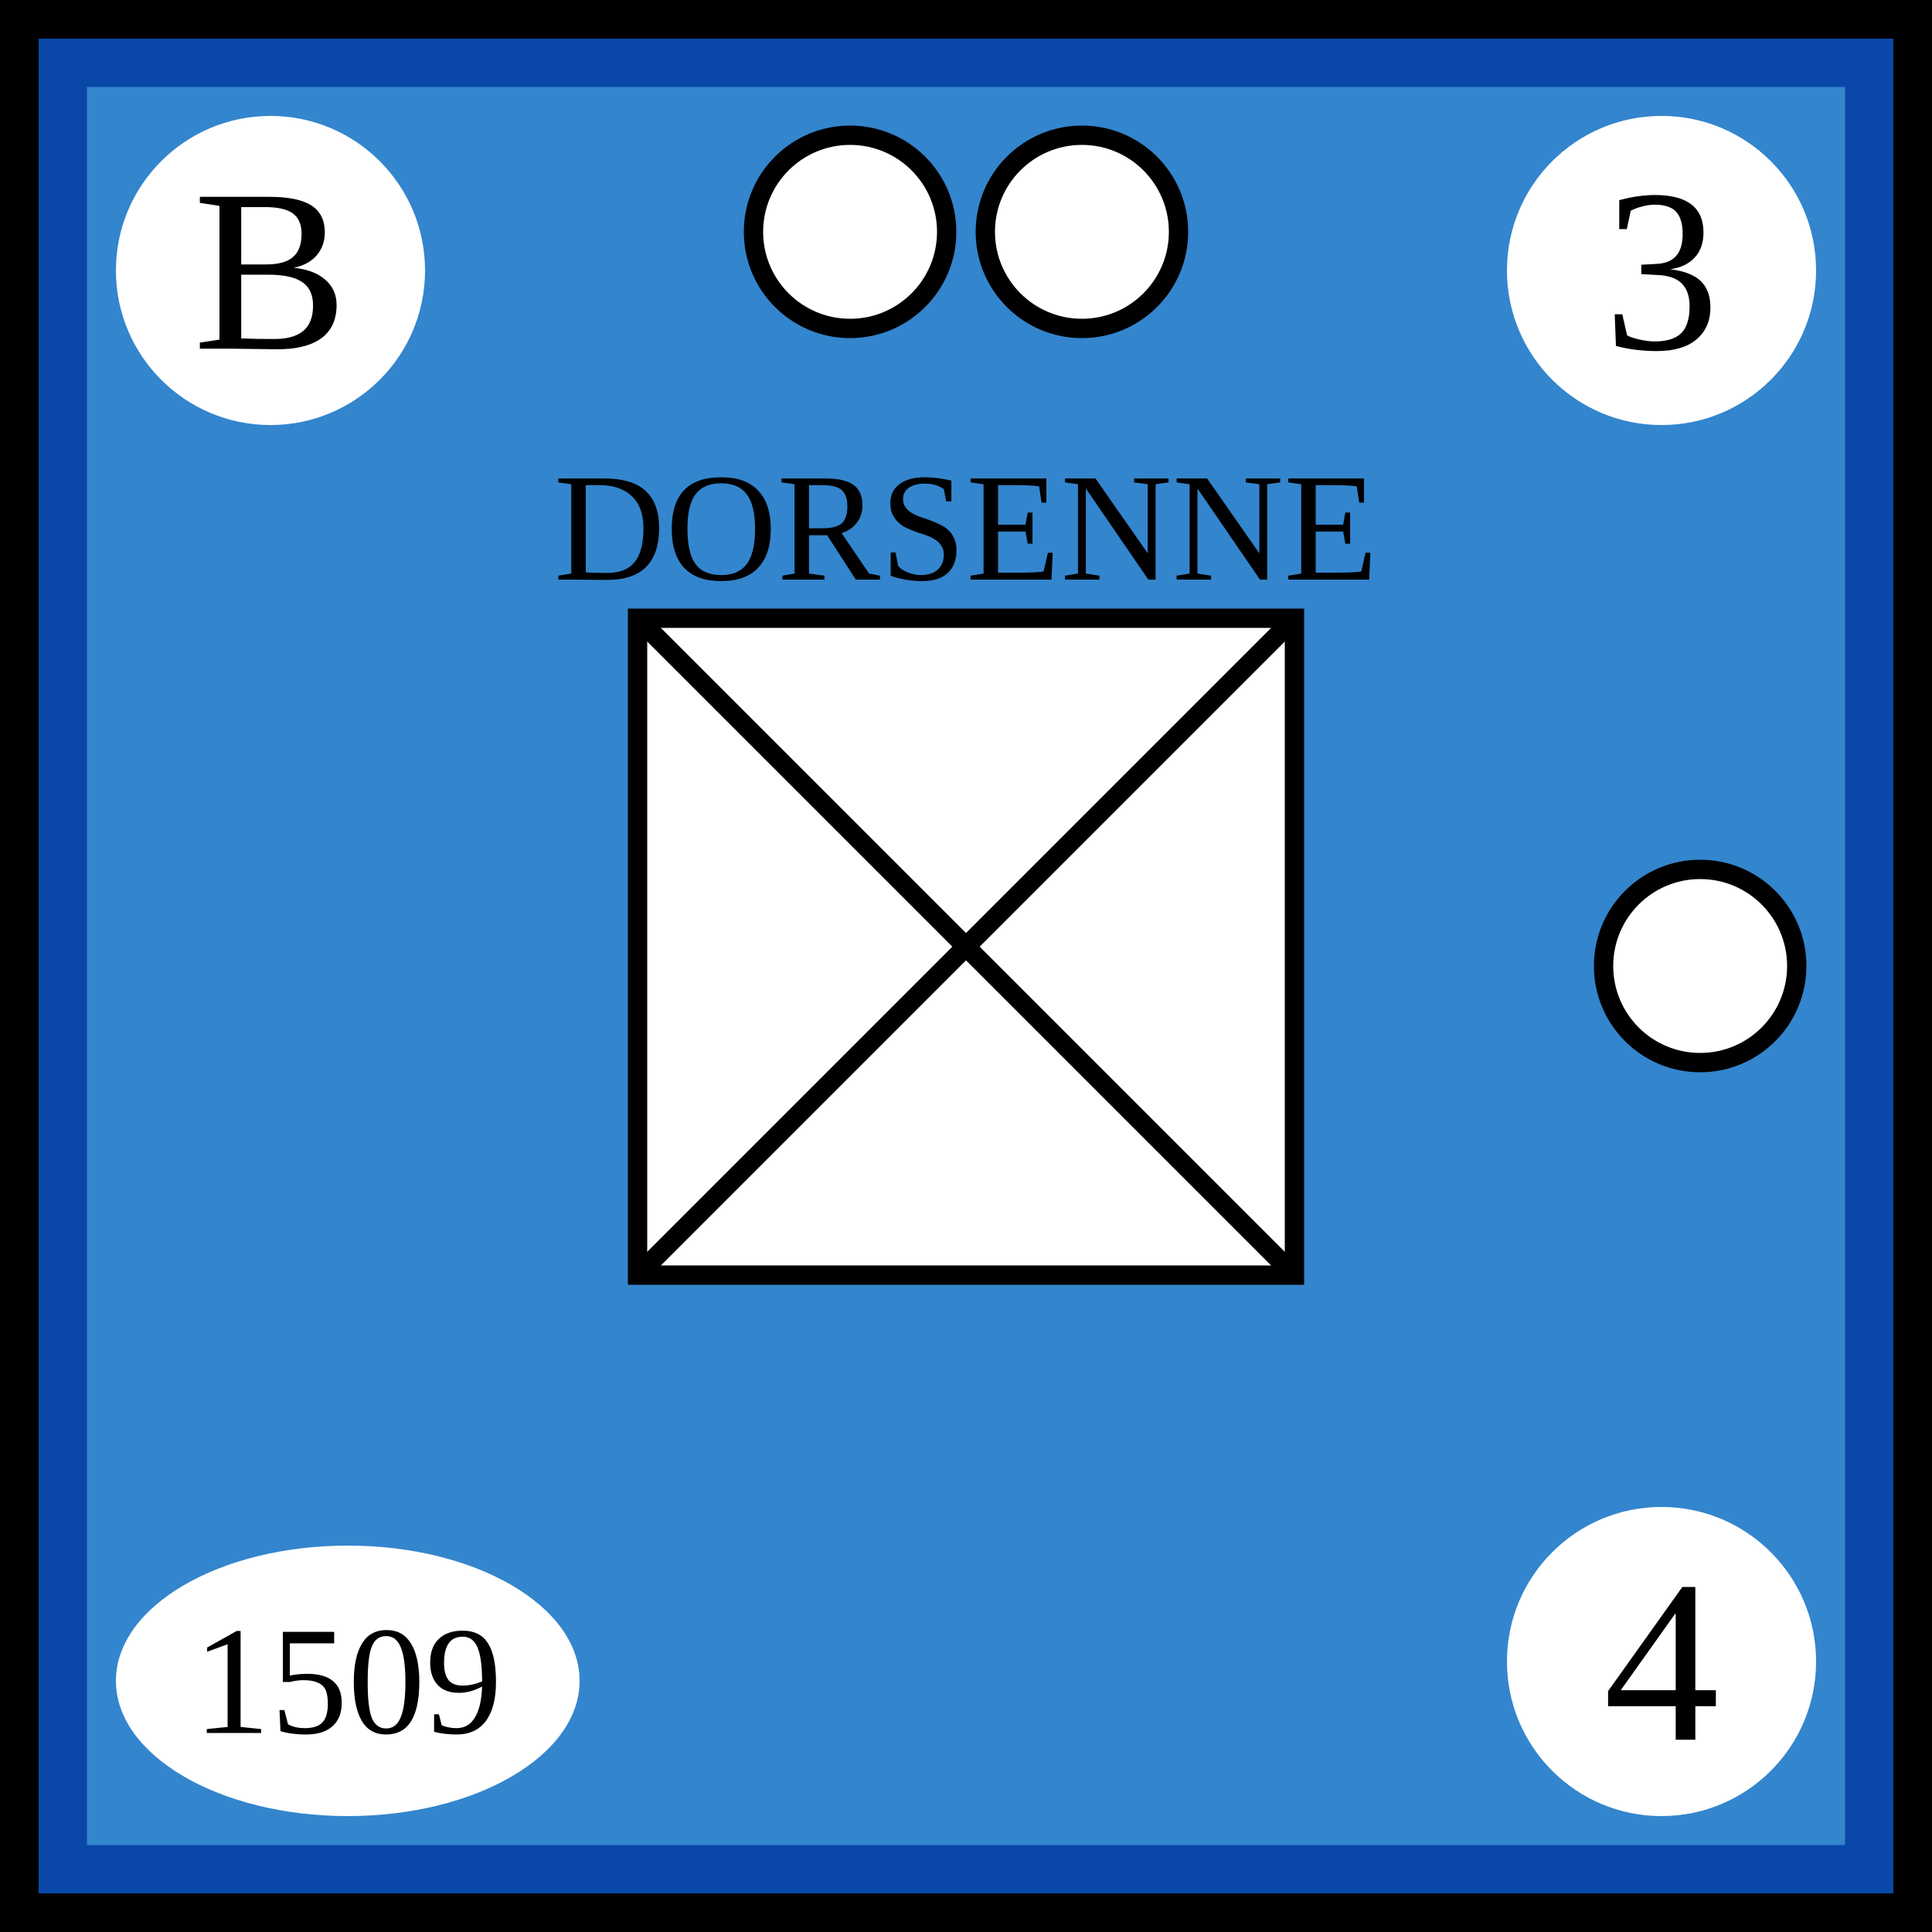
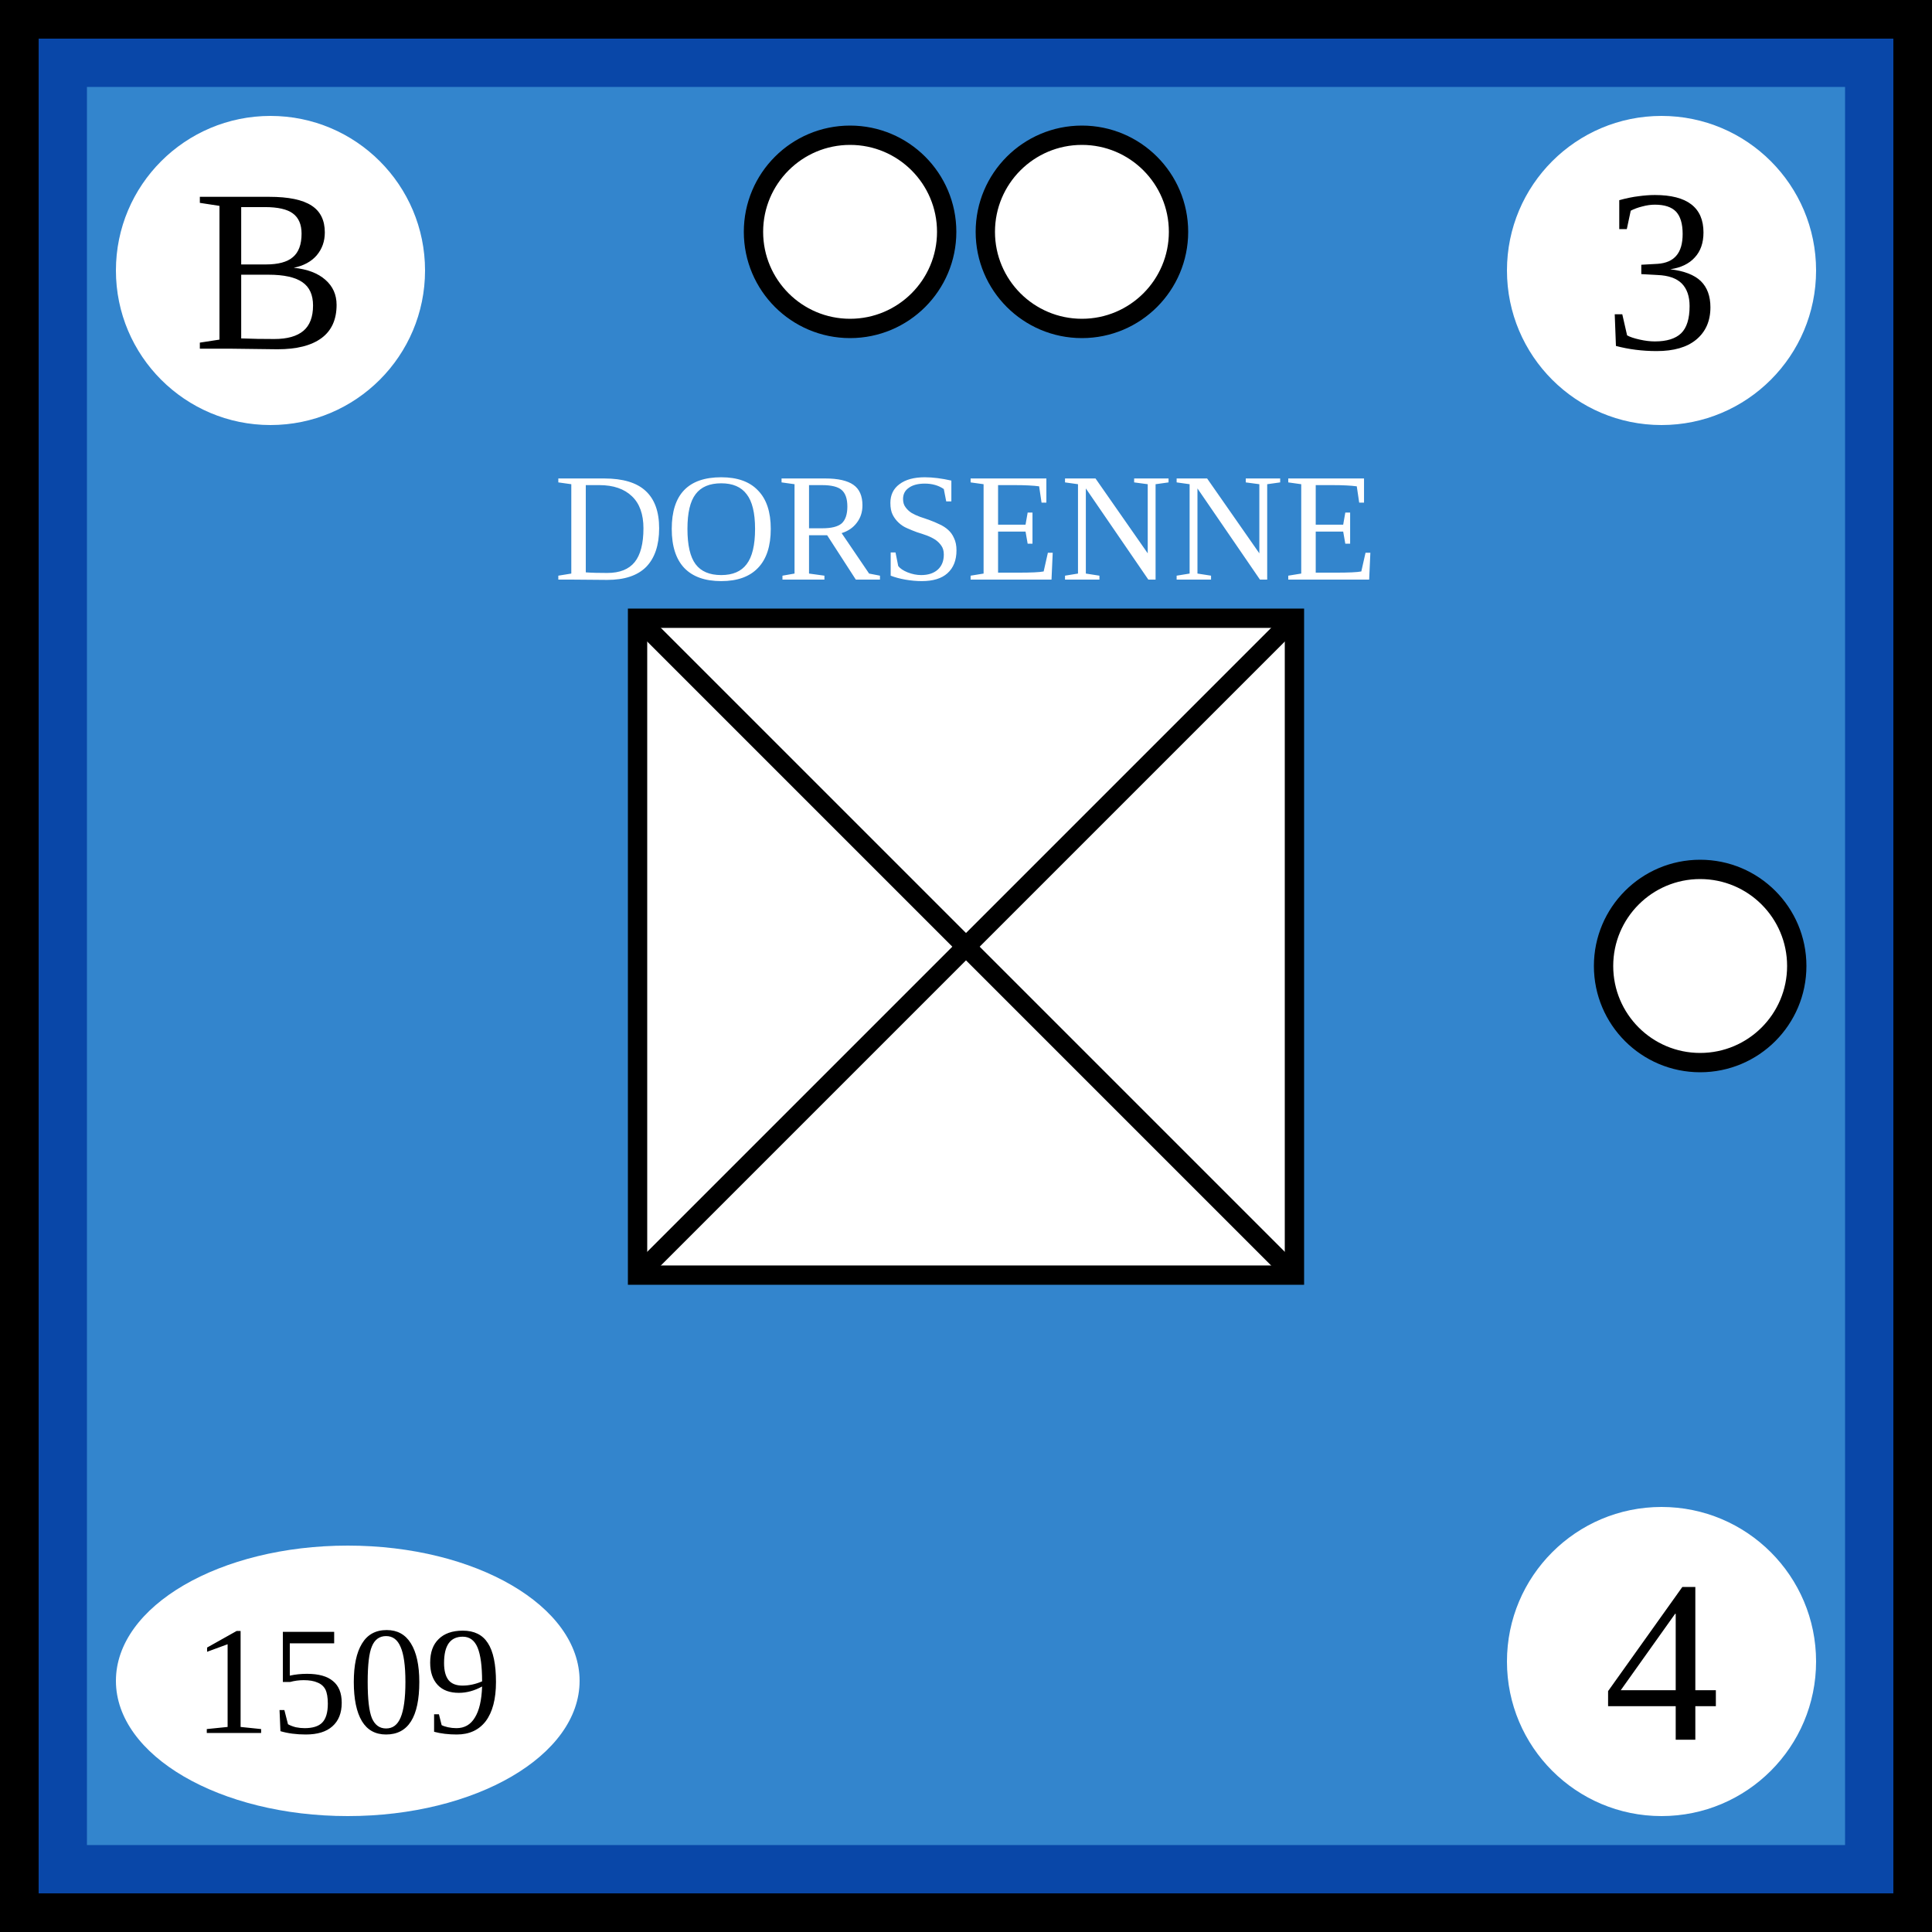
- <svg xmlns="http://www.w3.org/2000/svg" width="100" height="100">
-   <g id="background">
-     <rect id="french_background" width="100%" height="100%" fill="rgb(51,133,205)" stroke="rgb(9,71,168)" stroke-width="9" />
-   </g>
-   <g id="border" stroke="black" stroke-width="2">
-     <line x1="0" y1="1%" x2="100%" y2="1%" />
-     <line x1="1%" y1="1%" x2="1%" y2="100%" />
-     <line x1="0" y1="99%" x2="100%" y2="99%" />
-     <line x1="99%" y1="1%" x2="99%" y2="100%" />
-   </g>
-   <g id="symbol" text-anchor="middle">
-     <text x="50%" y="30" font-size="8">DORSENNE</text>
-     <rect x="33" y="32" width="34" height="34" fill="white" stroke="black" />
-     <line x1="33" y1="32" x2="67" y2="66" stroke="black" />
-     <line x1="33" y1="66" x2="67" y2="32" stroke="black" />
-   </g>
-   <g id="attributes" text-anchor="middle" dominant-baseline="central" font-size="12">
-     <g id="initiative">
-       <circle cx="14" cy="14" r="8" fill="white" />
-       <text x="14" y="14">B</text>
+ <svg xmlns="http://www.w3.org/2000/svg" viewBox="0 0 100 100" width="100" height="100">
+   <defs id="common">
+     <rect id="background" width="100" height="100" fill="rgb(51,133,205)" stroke="rgb(9,71,168)" stroke-width="9" />
+     <g id="border" stroke="black" stroke-width="2">
+       <line x1="0" y1="1" x2="100" y2="1" />
+       <line x1="1" y1="1" x2="1" y2="100" />
+       <line x1="0" y1="99" x2="100" y2="99" />
+       <line x1="99" y1="1" x2="99" y2="100" />
    </g>
-     <g id="firepower">
-       <circle cx="86" cy="14" r="8" fill="white" />
-       <text x="86" y="14">3</text>
+     <clipPath id="block">
+       <use href="#background" />
+     </clipPath>
+   </defs>
+   <g id="unit">
+     <use href="#background" clip-path="url(#block)" />
+     <use href="#border" clip-path="url(#block)" />
+     <g id="symbol" text-anchor="middle">
+       <text x="50" y="30" font-size="8" fill="white">DORSENNE</text>
+       <rect x="33" y="32" width="34" height="34" fill="white" stroke="black" />
+       <line x1="33" y1="32" x2="67" y2="66" stroke="black" />
+       <line x1="33" y1="66" x2="67" y2="32" stroke="black" />
    </g>
-     <g id="movement">
-       <circle cx="86" cy="86" r="8" fill="white" />
-       <text x="86" y="86">4</text>
+     <g id="attributes" text-anchor="middle" dominant-baseline="central" font-size="12">
+       <g id="initiative">
+         <circle cx="14" cy="14" r="8" fill="white" />
+         <text x="14" y="14">B</text>
+       </g>
+       <g id="firepower">
+         <circle cx="86" cy="14" r="8" fill="white" />
+         <text x="86" y="14">3</text>
+       </g>
+       <g id="movement">
+         <circle cx="86" cy="86" r="8" fill="white" />
+         <text x="86" y="86">4</text>
+       </g>
+       <g id="arrival">
+         <ellipse cx="18" cy="87" rx="12" ry="7" fill="white" />
+         <text x="18" y="87" font-size="8">1509</text>
+       </g>
    </g>
-     <g id="arrival">
-       <ellipse cx="18" cy="87" rx="12" ry="7" fill="white" />
-       <text x="18" y="87" font-size="8">1509</text>
-     </g>
-   </g>
-   <g id="pips" stroke="black" fill="white">
-     <g id="strength2">
-       <circle id="topleft" cx="44" cy="12" r="5" />
-       <circle id="topright" cx="56" cy="12" r="5" />
-     </g>
-     <g id="strength1">
-       <circle id="rightcenter" cx="88" cy="50" r="5" />
+     <g id="pips" stroke="black" fill="white">
+       <g id="strength2">
+         <circle id="topleft" cx="44" cy="12" r="5" />
+         <circle id="topright" cx="56" cy="12" r="5" />
+       </g>
+       <g id="strength1">
+         <circle id="rightcenter" cx="88" cy="50" r="5" />
+       </g>
    </g>
  </g>
</svg>
